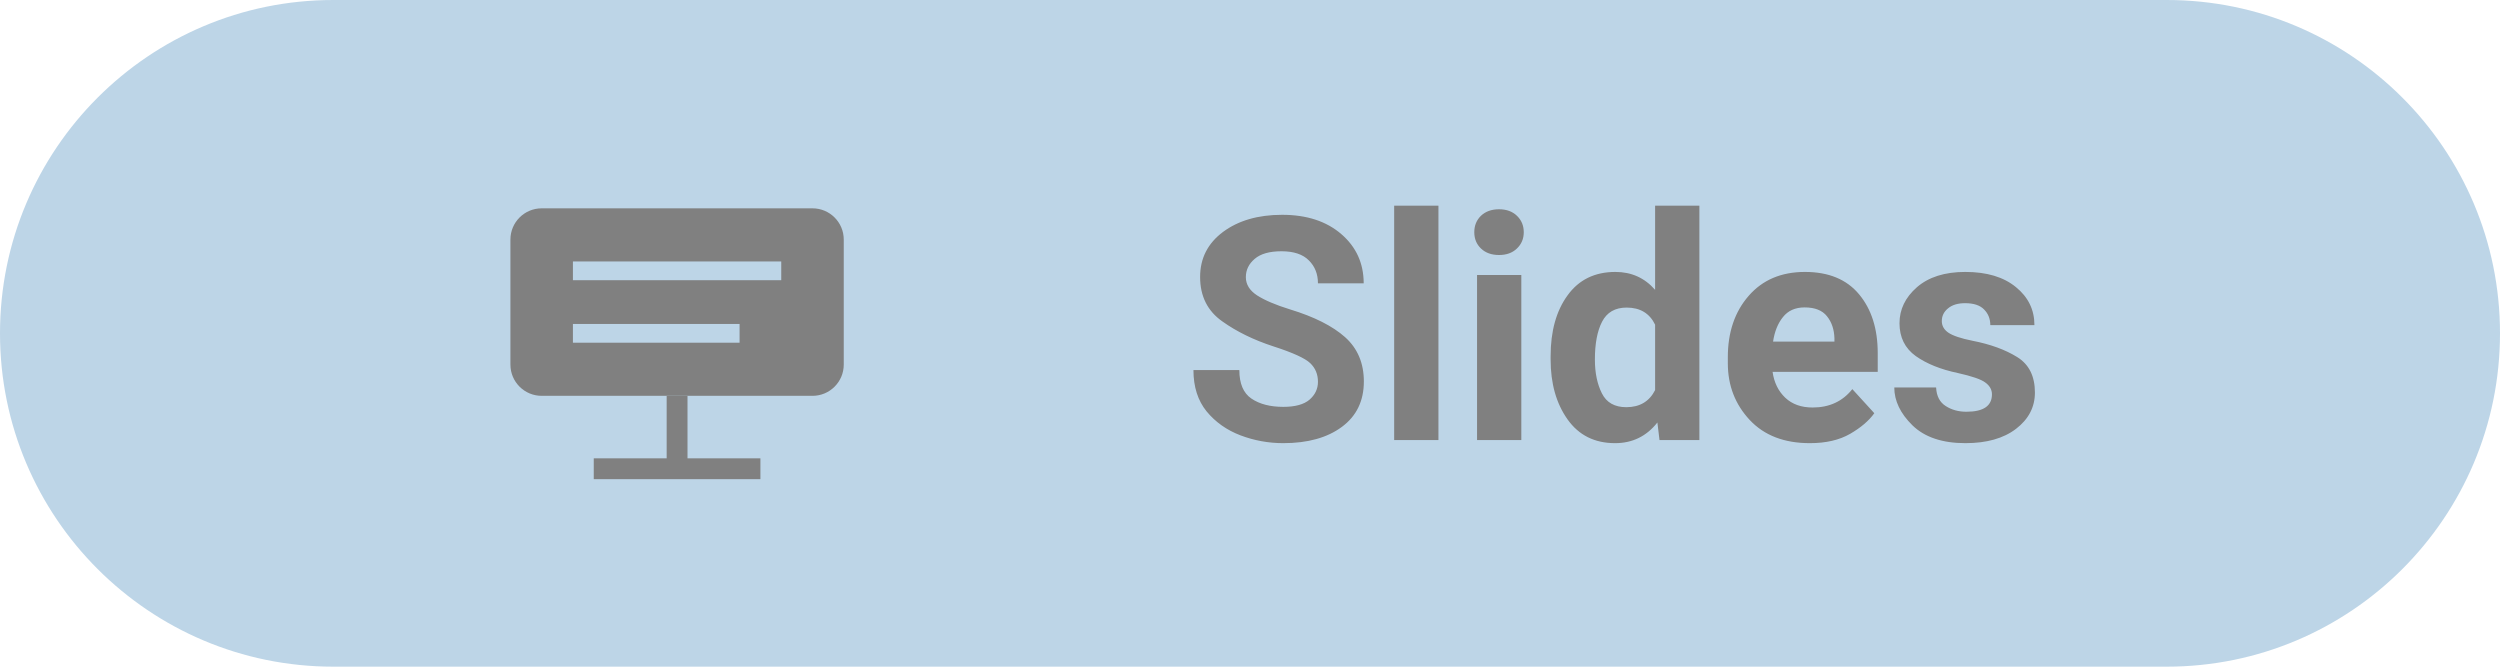
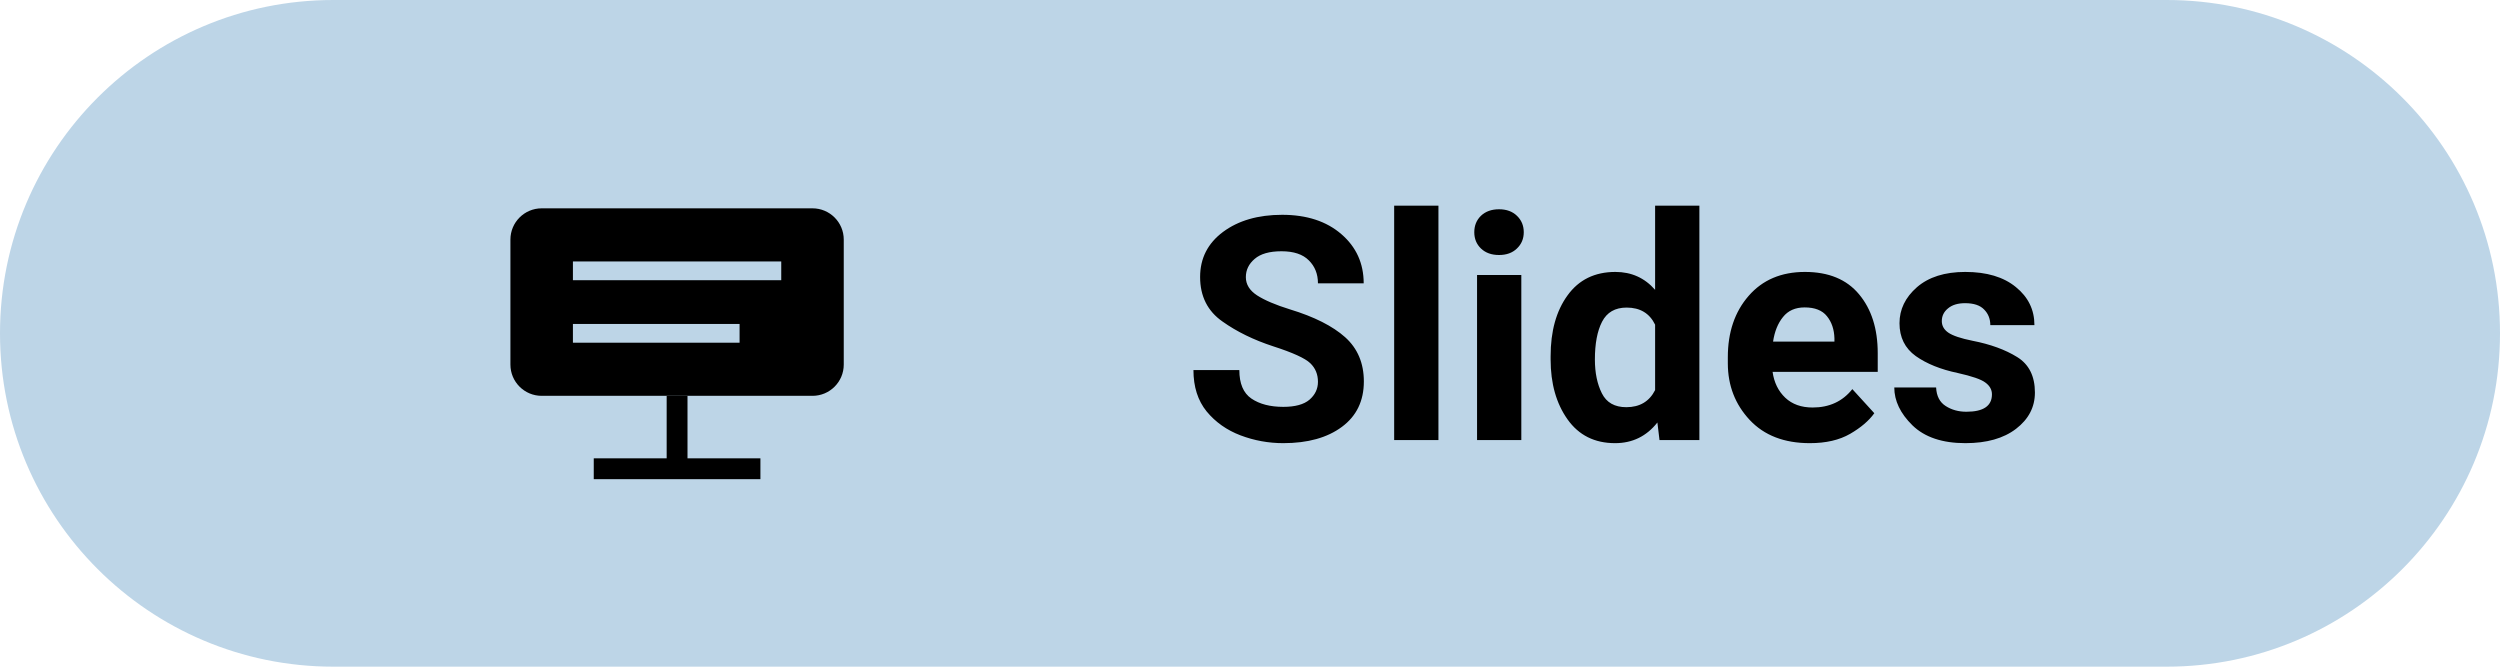
<svg xmlns="http://www.w3.org/2000/svg" width="240" height="64" viewBox="0 0 240 64">
  <rect width="240" height="64" rx="32" fill="#BDD5E7" />
  <g transform="translate(120,32)">
    <g transform="translate(-55,-1)">
-       <rect x="-16" y="-11" width="32" height="18" rx="3" fill="#808080" />
-       <line x1="0" y1="7" x2="0" y2="14" stroke="#808080" stroke-width="2" />
-       <line x1="-8" y1="14" x2="8" y2="14" stroke="#808080" stroke-width="2" />
+       <rect x="-16" y="-11" width="32" height="18" rx="3" fill="black" />
+       <line x1="0" y1="7" x2="0" y2="14" stroke="black" stroke-width="2" />
+       <line x1="-8" y1="14" x2="8" y2="14" stroke="black" stroke-width="2" />
      <line x1="-10" y1="-5" x2="10" y2="-5" stroke="#BDD5E7" stroke-width="1.8" />
      <line x1="-10" y1="1" x2="6" y2="1" stroke="#BDD5E7" stroke-width="1.8" />
    </g>
-     <text x="35" y="2" dominant-baseline="middle" text-anchor="middle" font-family="-apple-system, BlinkMacSystemFont, Segoe UI, Roboto, Arial, sans-serif" font-size="30" fill="#808080" font-weight="600">
+     <text x="35" y="2" dominant-baseline="middle" text-anchor="middle" font-family="-apple-system, BlinkMacSystemFont, Segoe UI, Roboto, Arial, sans-serif" font-size="30" fill="black" font-weight="600">
      Slides
    </text>
  </g>
</svg>
